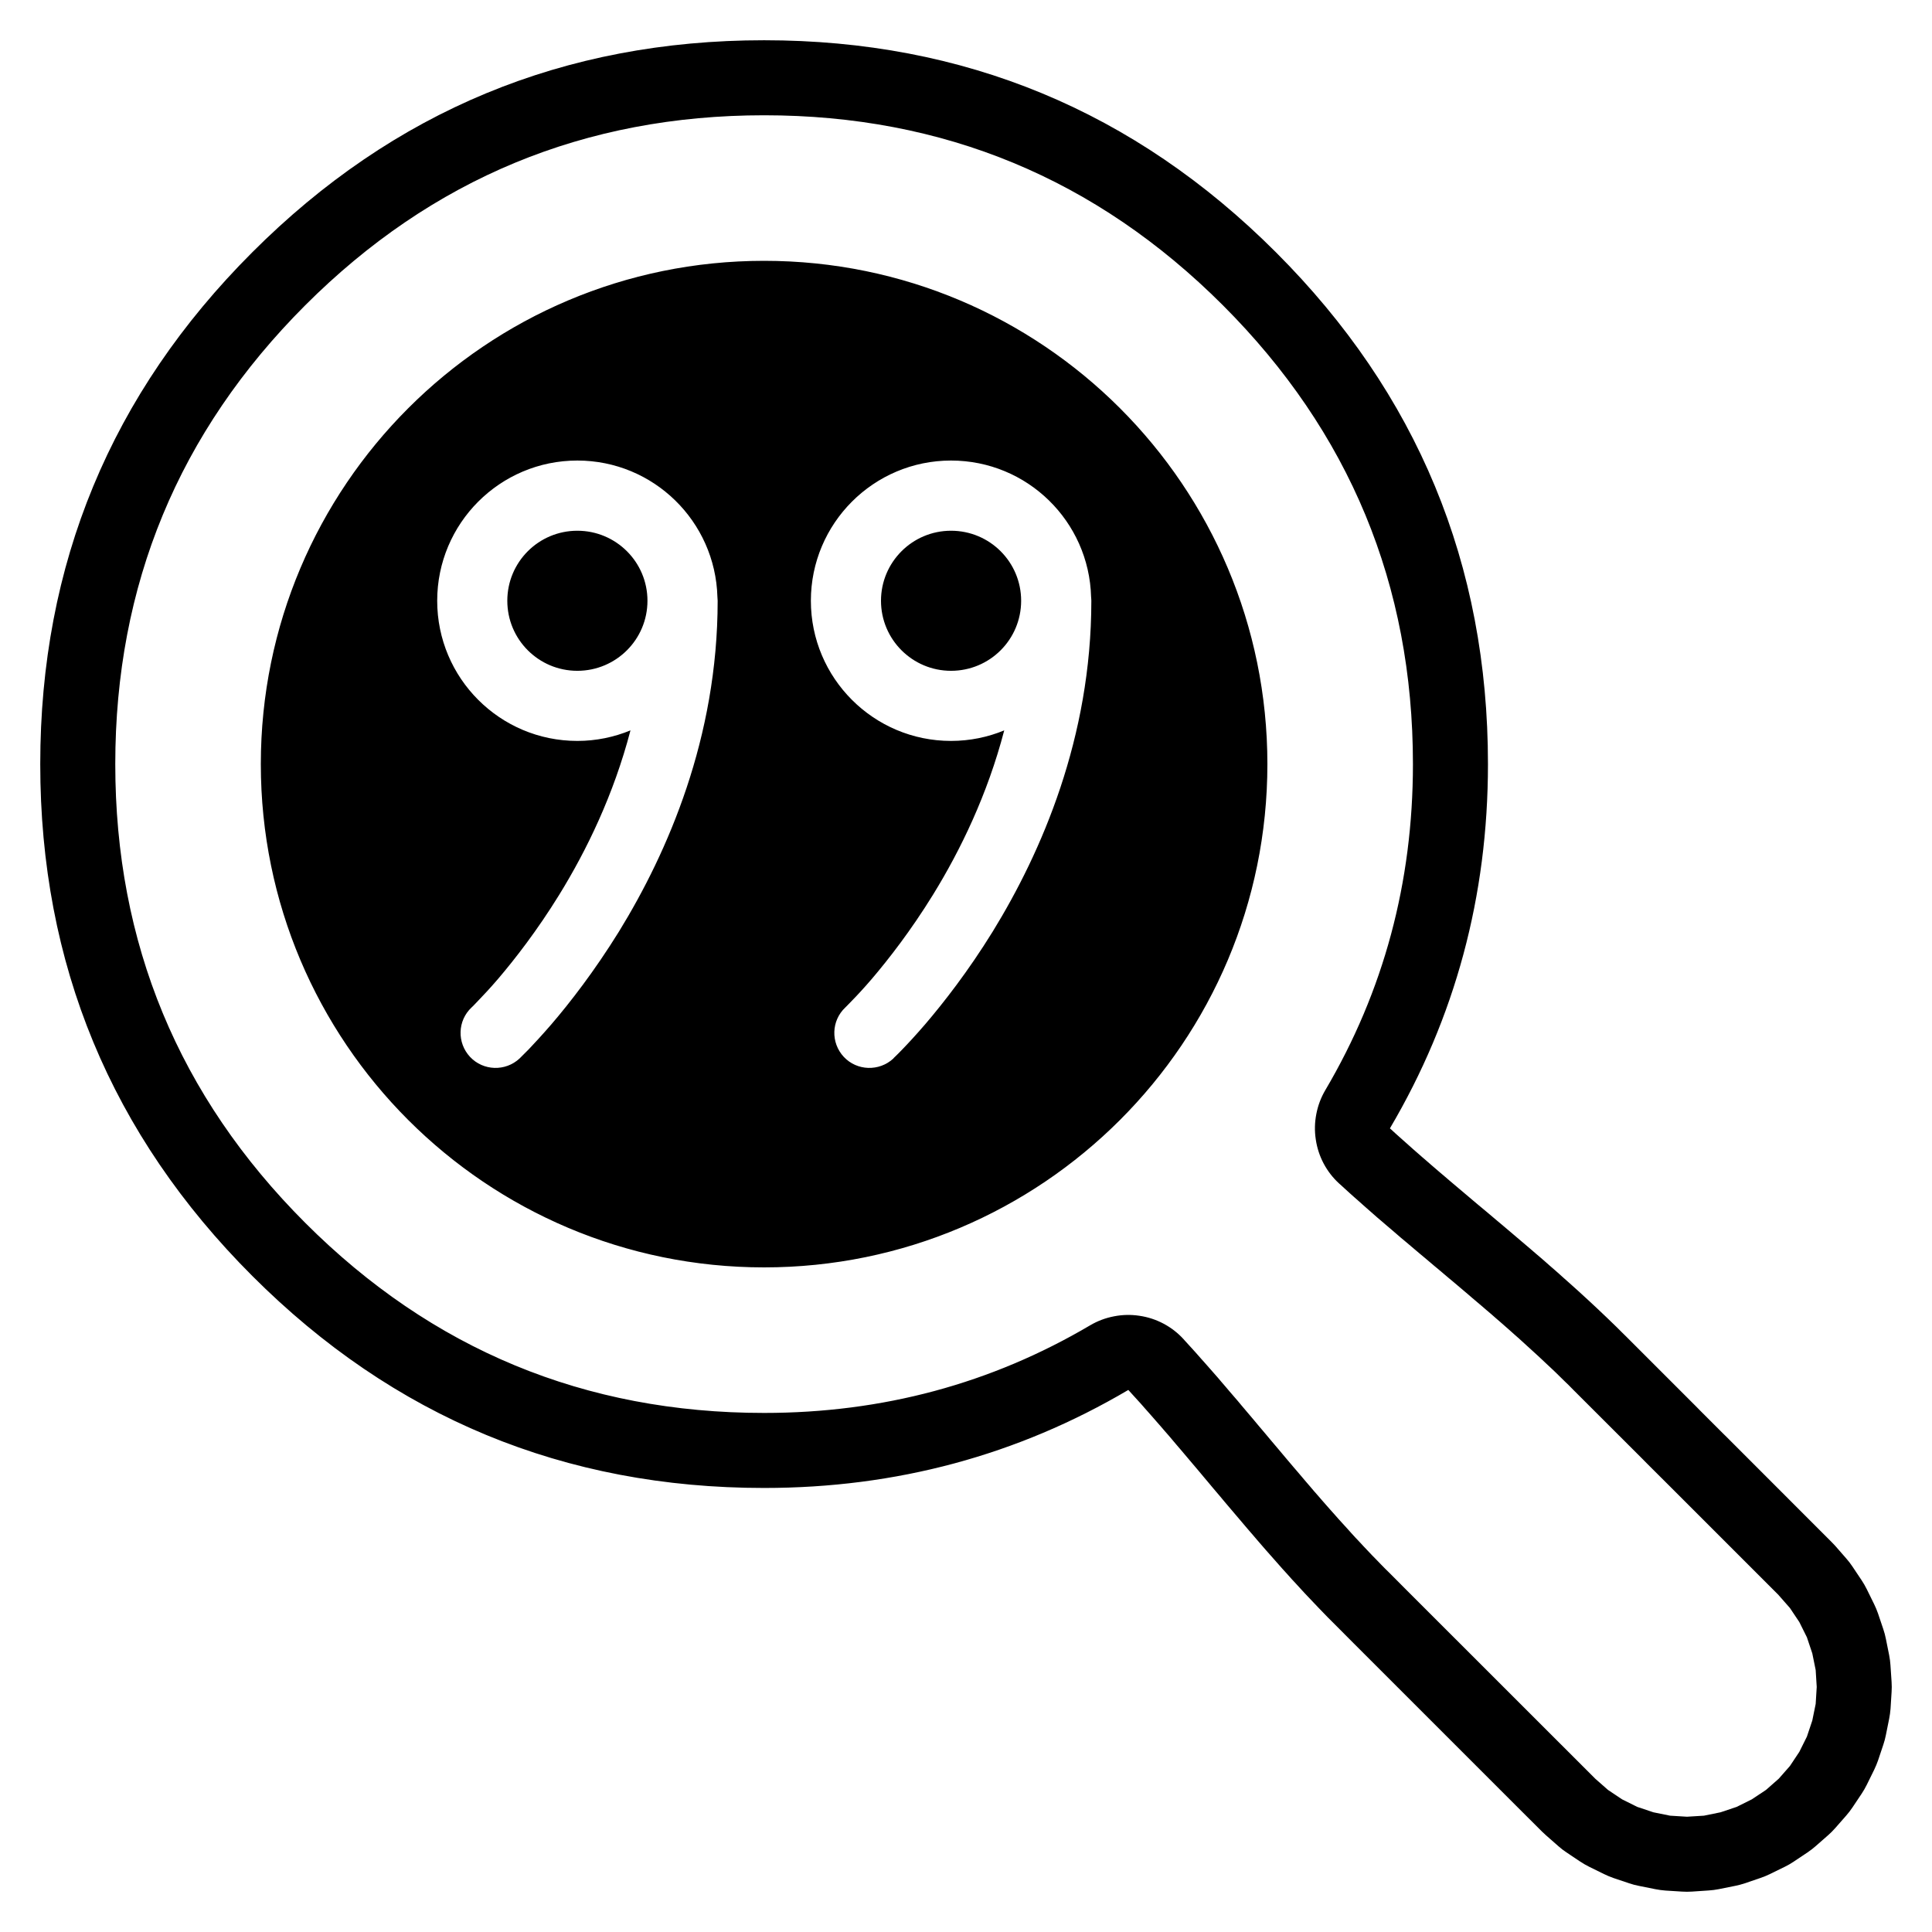
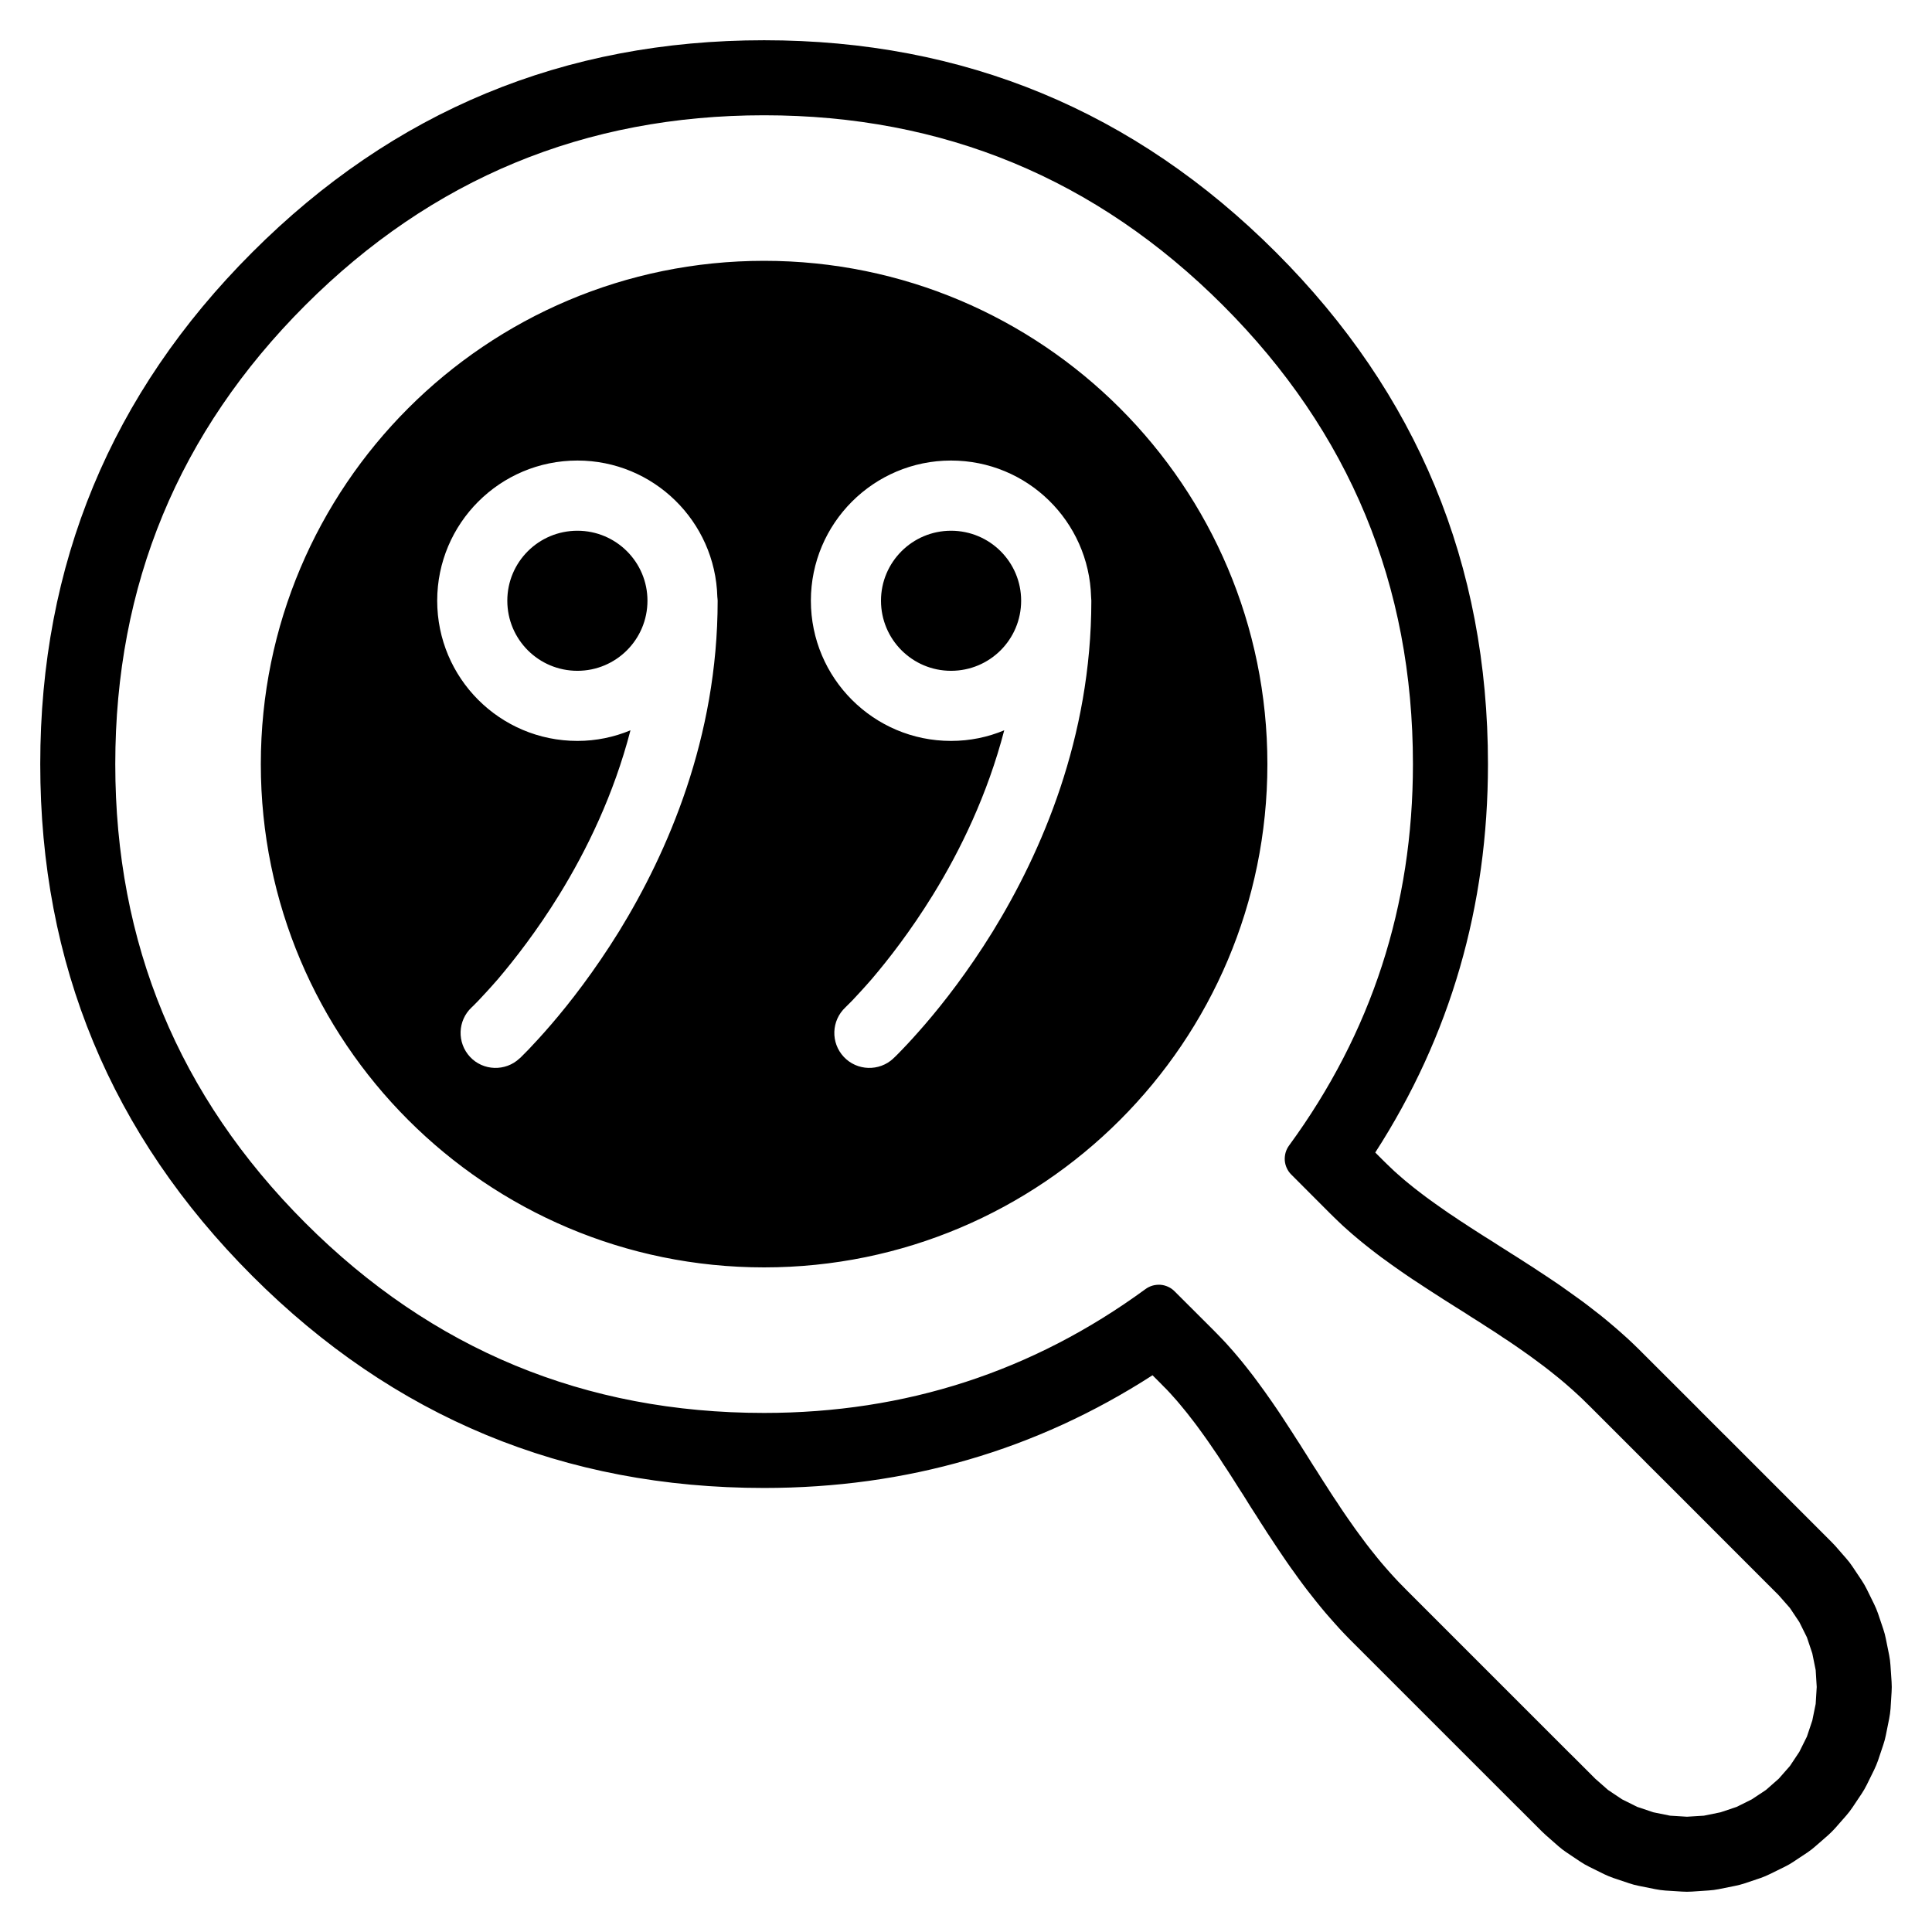
<svg xmlns="http://www.w3.org/2000/svg" width="24" height="24" viewBox="0 0 24 24">
-   <path d="M9.492 0.5 Q13.216 0.5 15.85 3.134 Q18.484 5.767 18.484 9.492 Q18.484 11.951 17.266 14.017 L17.282 14.031 L17.334 14.079 L17.39 14.129 L17.444 14.177 L17.499 14.226 L17.555 14.276 L17.61 14.324 L17.667 14.374 L17.723 14.422 L17.779 14.471 L17.836 14.52 L17.893 14.569 L17.951 14.618 L18.008 14.667 L18.066 14.716 L18.124 14.765 L18.182 14.814 L18.24 14.863 L18.299 14.913 L18.357 14.962 L18.416 15.011 L18.476 15.061 L18.535 15.111 L18.593 15.16 L18.654 15.211 L18.713 15.261 L18.772 15.311 L18.832 15.362 L18.892 15.413 L18.952 15.464 L19.012 15.515 L19.071 15.566 L19.131 15.617 L19.191 15.669 L19.251 15.722 L19.311 15.774 L19.371 15.827 L19.43 15.88 L19.491 15.934 L19.55 15.987 L19.609 16.04 L19.669 16.095 L19.729 16.15 L19.787 16.204 L19.848 16.261 L19.906 16.316 L19.965 16.372 L20.024 16.429 L20.083 16.486 L20.141 16.544 L20.2 16.602 L21.07 17.472 L21.124 17.527 L21.396 17.799 L21.45 17.852 L22.754 19.157 Q22.777 19.179 22.797 19.202 L22.934 19.359 Q22.976 19.406 23.011 19.459 L23.126 19.631 Q23.161 19.684 23.189 19.74 L23.28 19.925 Q23.308 19.982 23.329 20.042 L23.395 20.238 Q23.415 20.297 23.427 20.358 L23.468 20.562 Q23.48 20.624 23.484 20.686 L23.498 20.894 Q23.5 20.924 23.5 20.954 V20.958 Q23.5 20.989 23.498 21.019 L23.485 21.226 Q23.48 21.289 23.468 21.35 L23.427 21.554 Q23.415 21.615 23.395 21.674 L23.329 21.871 Q23.308 21.93 23.281 21.986 L23.189 22.173 Q23.161 22.229 23.126 22.282 L23.011 22.454 Q22.976 22.506 22.935 22.553 L22.798 22.709 Q22.756 22.757 22.709 22.798 L22.553 22.935 Q22.506 22.976 22.454 23.011 L22.282 23.126 Q22.23 23.161 22.173 23.189 L21.987 23.28 Q21.93 23.308 21.871 23.328 L21.675 23.395 Q21.615 23.415 21.554 23.427 L21.35 23.468 Q21.289 23.48 21.226 23.484 L21.019 23.498 Q20.989 23.5 20.958 23.5 H20.954 Q20.924 23.5 20.893 23.498 L20.687 23.485 Q20.624 23.48 20.563 23.468 L20.359 23.427 Q20.297 23.415 20.238 23.395 L20.042 23.329 Q19.982 23.308 19.925 23.28 L19.74 23.189 Q19.684 23.161 19.631 23.126 L19.459 23.011 Q19.406 22.976 19.359 22.934 L19.203 22.797 Q19.179 22.776 19.158 22.755 L18.831 22.429 L18.505 22.103 L16.82 20.418 L16.603 20.2 L16.548 20.145 L16.49 20.087 L16.432 20.027 L16.376 19.969 L16.32 19.91 L16.263 19.85 L16.207 19.791 L16.152 19.731 L16.098 19.672 L16.043 19.613 L15.989 19.552 L15.935 19.493 L15.882 19.433 L15.829 19.373 L15.776 19.313 L15.723 19.253 L15.671 19.193 L15.619 19.133 L15.568 19.073 L15.516 19.013 L15.464 18.952 L15.414 18.893 L15.363 18.833 L15.312 18.773 L15.261 18.713 L15.211 18.654 L15.162 18.595 L15.111 18.535 L15.061 18.476 L15.011 18.416 L14.962 18.358 L14.912 18.298 L14.864 18.241 L14.813 18.181 L14.764 18.123 L14.715 18.065 L14.666 18.007 L14.617 17.95 L14.568 17.892 L14.519 17.834 L14.469 17.777 L14.421 17.721 L14.371 17.664 L14.323 17.609 L14.273 17.552 L14.224 17.497 L14.176 17.442 L14.126 17.387 L14.076 17.332 L14.027 17.278 L14.018 17.268 L14.017 17.266 Q11.951 18.484 9.492 18.484 Q5.767 18.484 3.134 15.85 Q0.5 13.216 0.5 9.492 Q0.5 5.767 3.134 3.134 Q5.767 0.5 9.492 0.5 Z        M9.492 1.432 Q6.153 1.432 3.792 3.792 Q1.432 6.153 1.432 9.492 Q1.432 12.83 3.792 15.191 Q6.153 17.552 9.492 17.552 Q11.697 17.552 13.543 16.463 Q13.681 16.382 13.838 16.352 Q13.996 16.321 14.154 16.345 Q14.312 16.368 14.454 16.443 Q14.595 16.518 14.703 16.636 L14.716 16.651 L14.768 16.708 L14.82 16.765 L14.871 16.822 L14.922 16.88 L14.973 16.937 L15.024 16.995 L15.075 17.053 L15.126 17.111 L15.176 17.17 L15.226 17.228 L15.276 17.287 L15.326 17.345 L15.377 17.404 L15.426 17.463 L15.476 17.522 L15.526 17.581 L15.576 17.64 L15.625 17.699 L15.675 17.758 L15.725 17.817 L15.774 17.876 L15.824 17.935 L15.874 17.994 L15.973 18.112 L16.023 18.171 L16.073 18.23 L16.123 18.288 L16.173 18.347 L16.223 18.406 L16.273 18.464 L16.323 18.523 L16.374 18.581 L16.424 18.639 L16.475 18.697 L16.526 18.755 L16.577 18.812 L16.628 18.87 L16.68 18.927 L16.732 18.984 L16.783 19.041 L16.835 19.098 L16.888 19.154 L16.94 19.21 L16.993 19.266 L17.046 19.322 L17.1 19.377 L17.153 19.432 L17.207 19.487 L17.262 19.541 L17.479 19.759 L19.545 21.824 L19.817 22.096 L19.975 22.235 L20.15 22.352 L20.339 22.446 L20.539 22.513 L20.746 22.555 L20.956 22.568 L21.167 22.555 L21.373 22.513 L21.573 22.446 L21.762 22.352 L21.938 22.235 L22.096 22.096 L22.235 21.938 L22.352 21.762 L22.446 21.573 L22.513 21.373 L22.555 21.167 L22.568 20.956 L22.555 20.746 L22.513 20.539 L22.446 20.339 L22.352 20.15 L22.235 19.975 L22.096 19.817 V19.816 L20.792 18.512 L20.737 18.457 L20.465 18.186 L20.411 18.131 L19.541 17.262 L19.487 17.207 L19.432 17.154 L19.377 17.1 L19.322 17.046 L19.266 16.993 L19.21 16.941 L19.154 16.888 L19.098 16.836 L19.041 16.784 L18.984 16.732 L18.927 16.68 L18.87 16.628 L18.812 16.577 L18.755 16.526 L18.697 16.475 L18.639 16.424 L18.581 16.374 L18.523 16.323 L18.464 16.273 L18.406 16.223 L18.347 16.173 L18.288 16.123 L18.23 16.073 L18.171 16.023 L18.112 15.973 L18.053 15.923 L17.994 15.874 L17.935 15.824 L17.876 15.774 L17.817 15.725 L17.758 15.675 L17.699 15.625 L17.64 15.576 L17.581 15.526 L17.522 15.476 L17.463 15.426 L17.404 15.377 L17.345 15.326 L17.287 15.276 L17.228 15.226 L17.17 15.176 L17.111 15.126 L17.053 15.075 L16.995 15.024 L16.937 14.973 L16.88 14.922 L16.822 14.871 L16.765 14.82 L16.708 14.768 L16.651 14.716 L16.636 14.703 Q16.518 14.595 16.443 14.454 Q16.368 14.312 16.345 14.154 Q16.321 13.996 16.352 13.838 Q16.382 13.681 16.463 13.543 Q17.552 11.697 17.552 9.492 Q17.552 6.153 15.191 3.792 Q12.83 1.432 9.492 1.432 Z        M9.492 3.24 C12.945 3.24 15.744 6.039 15.744 9.492 C15.744 12.945 12.945 15.744 9.492 15.744 C6.039 15.744 3.24 12.945 3.24 9.492 C3.24 6.039 6.039 3.24 9.492 3.24 Z        M7.172 5.721 C6.21 5.721 5.431 6.502 5.431 7.463 C5.431 8.424 6.21 9.204 7.172 9.204 C7.405 9.204 7.628 9.157 7.832 9.073 C7.624 9.87 7.288 10.562 6.947 11.115 C6.67 11.564 6.394 11.917 6.189 12.158 C6.086 12.278 6.001 12.368 5.943 12.428 L5.878 12.496 L5.862 12.511 L5.859 12.514 C5.683 12.678 5.675 12.953 5.839 13.129 C6.003 13.304 6.279 13.312 6.454 13.149 L6.465 13.138 L6.569 13.034 C6.637 12.962 6.734 12.858 6.849 12.725 C7.079 12.457 7.383 12.066 7.689 11.572 C8.295 10.586 8.915 9.165 8.915 7.463 C8.915 7.446 8.912 7.43 8.912 7.415 C8.886 6.475 8.117 5.721 7.172 5.721 Z        M11.814 5.721 C10.853 5.721 10.073 6.502 10.073 7.463 C10.073 8.424 10.853 9.204 11.814 9.204 C12.048 9.204 12.272 9.157 12.475 9.073 C12.267 9.87 11.931 10.562 11.59 11.115 C11.313 11.564 11.037 11.917 10.832 12.158 C10.729 12.278 10.645 12.368 10.586 12.428 L10.52 12.496 L10.502 12.514 C10.326 12.678 10.318 12.953 10.482 13.129 C10.646 13.304 10.922 13.312 11.098 13.149 V13.148 L11.107 13.138 L11.13 13.116 C11.15 13.096 11.178 13.069 11.211 13.034 C11.281 12.962 11.377 12.858 11.492 12.725 C11.721 12.457 12.027 12.066 12.332 11.572 C12.938 10.586 13.557 9.165 13.557 7.463 C13.557 7.446 13.555 7.43 13.554 7.415 C13.529 6.475 12.76 5.721 11.814 5.721 Z        M11.814 6.593 C12.296 6.593 12.685 6.982 12.685 7.463 C12.685 7.944 12.296 8.333 11.814 8.333 C11.334 8.333 10.944 7.944 10.944 7.463 C10.944 6.982 11.334 6.593 11.814 6.593 Z        M7.172 6.593 C7.653 6.593 8.043 6.982 8.043 7.463 C8.043 7.944 7.653 8.333 7.172 8.333 C6.691 8.333 6.302 7.944 6.302 7.463 C6.302 6.982 6.691 6.593 7.172 6.593 Z" />
+   <path d="M9.492 0.5 Q13.216 0.5 15.85 3.134 Q18.484 5.767 18.484 9.492 Q18.484 12.145 17.084 14.317 L17.176 14.409 L17.229 14.461 L17.274 14.504 L17.318 14.546 L17.365 14.588 L17.412 14.629 L17.461 14.671 L17.51 14.711 L17.562 14.753 L17.612 14.792 L17.667 14.834 L17.72 14.874 L17.775 14.914 L17.832 14.955 L17.889 14.995 L17.946 15.035 L18.005 15.076 L18.066 15.116 L18.126 15.157 L18.188 15.197 L18.25 15.238 L18.312 15.278 L18.376 15.319 L18.44 15.36 L18.506 15.401 L18.572 15.443 L18.637 15.485 L18.704 15.527 L18.771 15.57 L18.838 15.612 L18.907 15.656 L18.975 15.7 L19.044 15.744 L19.113 15.79 L19.182 15.835 L19.251 15.881 L19.321 15.928 L19.39 15.975 L19.46 16.025 L19.529 16.074 L19.6 16.125 L19.669 16.175 L19.739 16.228 L19.808 16.282 L19.878 16.336 L19.947 16.392 L20.016 16.45 L20.084 16.508 L20.152 16.568 L20.22 16.629 L20.287 16.692 L20.353 16.756 L20.417 16.82 L21.07 17.472 L21.124 17.527 L21.396 17.799 L21.45 17.852 L22.754 19.157 Q22.777 19.179 22.797 19.202 L22.934 19.359 Q22.976 19.406 23.011 19.459 L23.126 19.631 Q23.161 19.684 23.189 19.74 L23.28 19.925 Q23.308 19.982 23.329 20.042 L23.395 20.238 Q23.415 20.297 23.427 20.359 L23.468 20.562 Q23.48 20.624 23.484 20.686 L23.498 20.893 Q23.5 20.924 23.5 20.954 V20.958 Q23.5 20.989 23.498 21.019 L23.485 21.226 Q23.48 21.289 23.468 21.35 L23.427 21.554 Q23.415 21.615 23.395 21.674 L23.329 21.871 Q23.308 21.93 23.281 21.986 L23.189 22.173 Q23.161 22.229 23.126 22.282 L23.011 22.454 Q22.976 22.506 22.935 22.553 L22.798 22.709 Q22.756 22.756 22.709 22.798 L22.553 22.934 Q22.506 22.976 22.454 23.011 L22.281 23.126 Q22.229 23.161 22.172 23.189 L21.987 23.28 Q21.931 23.308 21.871 23.329 L21.675 23.395 Q21.615 23.415 21.554 23.427 L21.35 23.468 Q21.289 23.48 21.226 23.484 L21.019 23.498 Q20.989 23.5 20.958 23.5 H20.954 Q20.924 23.5 20.894 23.498 L20.687 23.485 Q20.624 23.48 20.563 23.468 L20.359 23.427 Q20.297 23.415 20.238 23.395 L20.042 23.329 Q19.982 23.308 19.926 23.281 L19.74 23.189 Q19.683 23.161 19.631 23.126 L19.459 23.011 Q19.407 22.976 19.36 22.935 L19.203 22.797 Q19.179 22.776 19.158 22.755 L18.886 22.483 L18.831 22.429 L18.505 22.103 L16.82 20.418 L16.765 20.363 L16.702 20.298 L16.639 20.231 L16.578 20.163 L16.517 20.094 L16.458 20.026 L16.4 19.956 L16.344 19.887 L16.289 19.817 L16.234 19.747 L16.182 19.678 L16.129 19.606 L16.079 19.536 L16.029 19.467 L15.979 19.395 L15.932 19.326 L15.884 19.255 L15.838 19.186 L15.792 19.116 L15.746 19.047 L15.702 18.978 L15.657 18.909 L15.614 18.84 L15.57 18.772 L15.527 18.705 L15.485 18.637 L15.443 18.57 L15.401 18.505 L15.359 18.439 L15.318 18.374 L15.277 18.31 L15.236 18.247 L15.194 18.184 L15.154 18.121 L15.114 18.061 L15.072 18 L15.032 17.941 L14.991 17.882 L14.951 17.826 L14.909 17.768 L14.869 17.713 L14.828 17.659 L14.786 17.605 L14.745 17.552 L14.704 17.502 L14.663 17.452 L14.62 17.401 L14.579 17.355 L14.537 17.308 L14.494 17.262 L14.451 17.219 L14.407 17.174 L14.317 17.084 Q12.145 18.484 9.492 18.484 Q5.767 18.484 3.134 15.85 Q0.5 13.216 0.5 9.492 Q0.5 5.767 3.134 3.134 Q5.767 0.5 9.492 0.5 Z        M9.492 1.432 Q6.153 1.432 3.792 3.792 Q1.432 6.153 1.432 9.492 Q1.432 12.83 3.792 15.191 Q6.153 17.552 9.492 17.552 Q12.127 17.552 14.229 16.014 Q14.27 15.984 14.318 15.97 Q14.366 15.957 14.416 15.96 Q14.466 15.964 14.511 15.985 Q14.557 16.006 14.592 16.042 L15.068 16.517 L15.122 16.572 L15.175 16.627 L15.228 16.683 L15.279 16.74 L15.33 16.798 L15.38 16.857 L15.429 16.916 L15.478 16.977 L15.525 17.037 L15.573 17.099 L15.619 17.161 L15.665 17.224 L15.711 17.287 L15.756 17.351 L15.801 17.415 L15.845 17.479 L15.889 17.544 L15.932 17.609 L15.975 17.675 L16.018 17.741 L16.061 17.807 L16.103 17.873 L16.146 17.939 L16.188 18.006 L16.23 18.072 L16.272 18.139 L16.314 18.206 L16.357 18.272 L16.399 18.339 L16.441 18.405 L16.484 18.471 L16.526 18.537 L16.569 18.603 L16.613 18.668 L16.656 18.734 L16.7 18.799 L16.744 18.863 L16.789 18.927 L16.834 18.991 L16.88 19.054 L16.926 19.116 L16.972 19.178 L17.02 19.24 L17.068 19.3 L17.116 19.36 L17.166 19.42 L17.216 19.478 L17.267 19.536 L17.319 19.593 L17.371 19.649 L17.425 19.704 L17.479 19.759 L19.164 21.444 L19.49 21.77 L19.545 21.824 L19.817 22.096 L19.975 22.235 L20.15 22.352 L20.339 22.446 L20.539 22.513 L20.746 22.555 L20.956 22.568 L21.167 22.555 L21.373 22.513 L21.573 22.446 L21.762 22.352 L21.938 22.235 L22.096 22.096 L22.235 21.938 L22.352 21.762 L22.446 21.573 L22.513 21.373 L22.555 21.167 L22.568 20.956 L22.555 20.746 L22.513 20.539 L22.446 20.339 L22.352 20.15 L22.235 19.975 L22.096 19.817 L20.792 18.512 L20.737 18.457 L20.465 18.186 L20.411 18.131 L19.759 17.479 L19.704 17.425 L19.649 17.371 L19.593 17.319 L19.536 17.267 L19.478 17.216 L19.42 17.166 L19.36 17.116 L19.3 17.068 L19.24 17.02 L19.178 16.972 L19.116 16.926 L19.054 16.88 L18.991 16.834 L18.927 16.789 L18.863 16.744 L18.799 16.7 L18.734 16.656 L18.668 16.613 L18.603 16.569 L18.537 16.526 L18.471 16.484 L18.405 16.441 L18.339 16.399 L18.272 16.357 L18.206 16.314 L18.139 16.272 L18.072 16.23 L18.006 16.188 L17.939 16.146 L17.873 16.103 L17.807 16.061 L17.741 16.018 L17.675 15.975 L17.61 15.932 L17.544 15.889 L17.479 15.845 L17.415 15.801 L17.351 15.756 L17.287 15.711 L17.224 15.665 L17.161 15.62 L17.099 15.573 L17.038 15.526 L16.977 15.478 L16.916 15.429 L16.857 15.38 L16.798 15.33 L16.74 15.279 L16.683 15.228 L16.627 15.175 L16.572 15.122 L16.517 15.068 L16.042 14.592 Q16.006 14.557 15.985 14.511 Q15.964 14.466 15.96 14.416 Q15.957 14.366 15.97 14.318 Q15.984 14.27 16.014 14.229 Q17.552 12.127 17.552 9.492 Q17.552 6.153 15.191 3.792 Q12.83 1.432 9.492 1.432 Z        M9.492 3.24 C12.945 3.24 15.744 6.039 15.744 9.492 C15.744 12.945 12.945 15.744 9.492 15.744 C6.039 15.744 3.24 12.945 3.24 9.492 C3.24 6.039 6.039 3.24 9.492 3.24 Z        M11.814 5.721 C10.853 5.721 10.073 6.502 10.073 7.462 C10.073 8.424 10.853 9.204 11.814 9.204 C12.049 9.204 12.272 9.157 12.475 9.072 C12.267 9.87 11.931 10.562 11.59 11.115 C11.313 11.564 11.038 11.917 10.832 12.159 C10.729 12.278 10.644 12.368 10.587 12.429 L10.52 12.496 L10.502 12.514 C10.327 12.678 10.317 12.953 10.482 13.129 C10.646 13.304 10.922 13.312 11.097 13.149 V13.148 L11.107 13.139 L11.13 13.117 C11.15 13.096 11.178 13.07 11.211 13.034 C11.281 12.962 11.377 12.857 11.492 12.724 C11.722 12.457 12.027 12.066 12.332 11.572 C12.938 10.586 13.557 9.165 13.557 7.462 C13.557 7.447 13.555 7.43 13.554 7.415 C13.528 6.475 12.761 5.721 11.814 5.721 Z        M7.173 5.721 C6.21 5.721 5.431 6.502 5.431 7.462 C5.431 8.424 6.21 9.204 7.173 9.204 C7.405 9.204 7.628 9.157 7.832 9.072 C7.625 9.87 7.288 10.562 6.947 11.115 C6.67 11.564 6.394 11.917 6.189 12.159 C6.086 12.278 6.001 12.368 5.944 12.429 L5.878 12.496 L5.862 12.511 L5.859 12.514 C5.684 12.678 5.675 12.953 5.839 13.129 C6.002 13.304 6.279 13.312 6.453 13.149 L6.465 13.139 L6.569 13.034 C6.637 12.962 6.735 12.857 6.849 12.724 C7.079 12.457 7.383 12.066 7.689 11.572 C8.295 10.586 8.915 9.165 8.915 7.462 C8.915 7.447 8.912 7.43 8.911 7.415 C8.886 6.475 8.117 5.721 7.173 5.721 Z        M11.814 6.593 C12.296 6.593 12.685 6.982 12.685 7.462 C12.685 7.944 12.296 8.333 11.814 8.333 C11.334 8.333 10.944 7.944 10.944 7.462 C10.944 6.982 11.334 6.593 11.814 6.593 Z        M7.173 6.593 C7.653 6.593 8.043 6.982 8.043 7.462 C8.043 7.944 7.653 8.333 7.173 8.333 C6.691 8.333 6.302 7.944 6.302 7.462 C6.302 6.982 6.691 6.593 7.173 6.593 Z" />
</svg>
